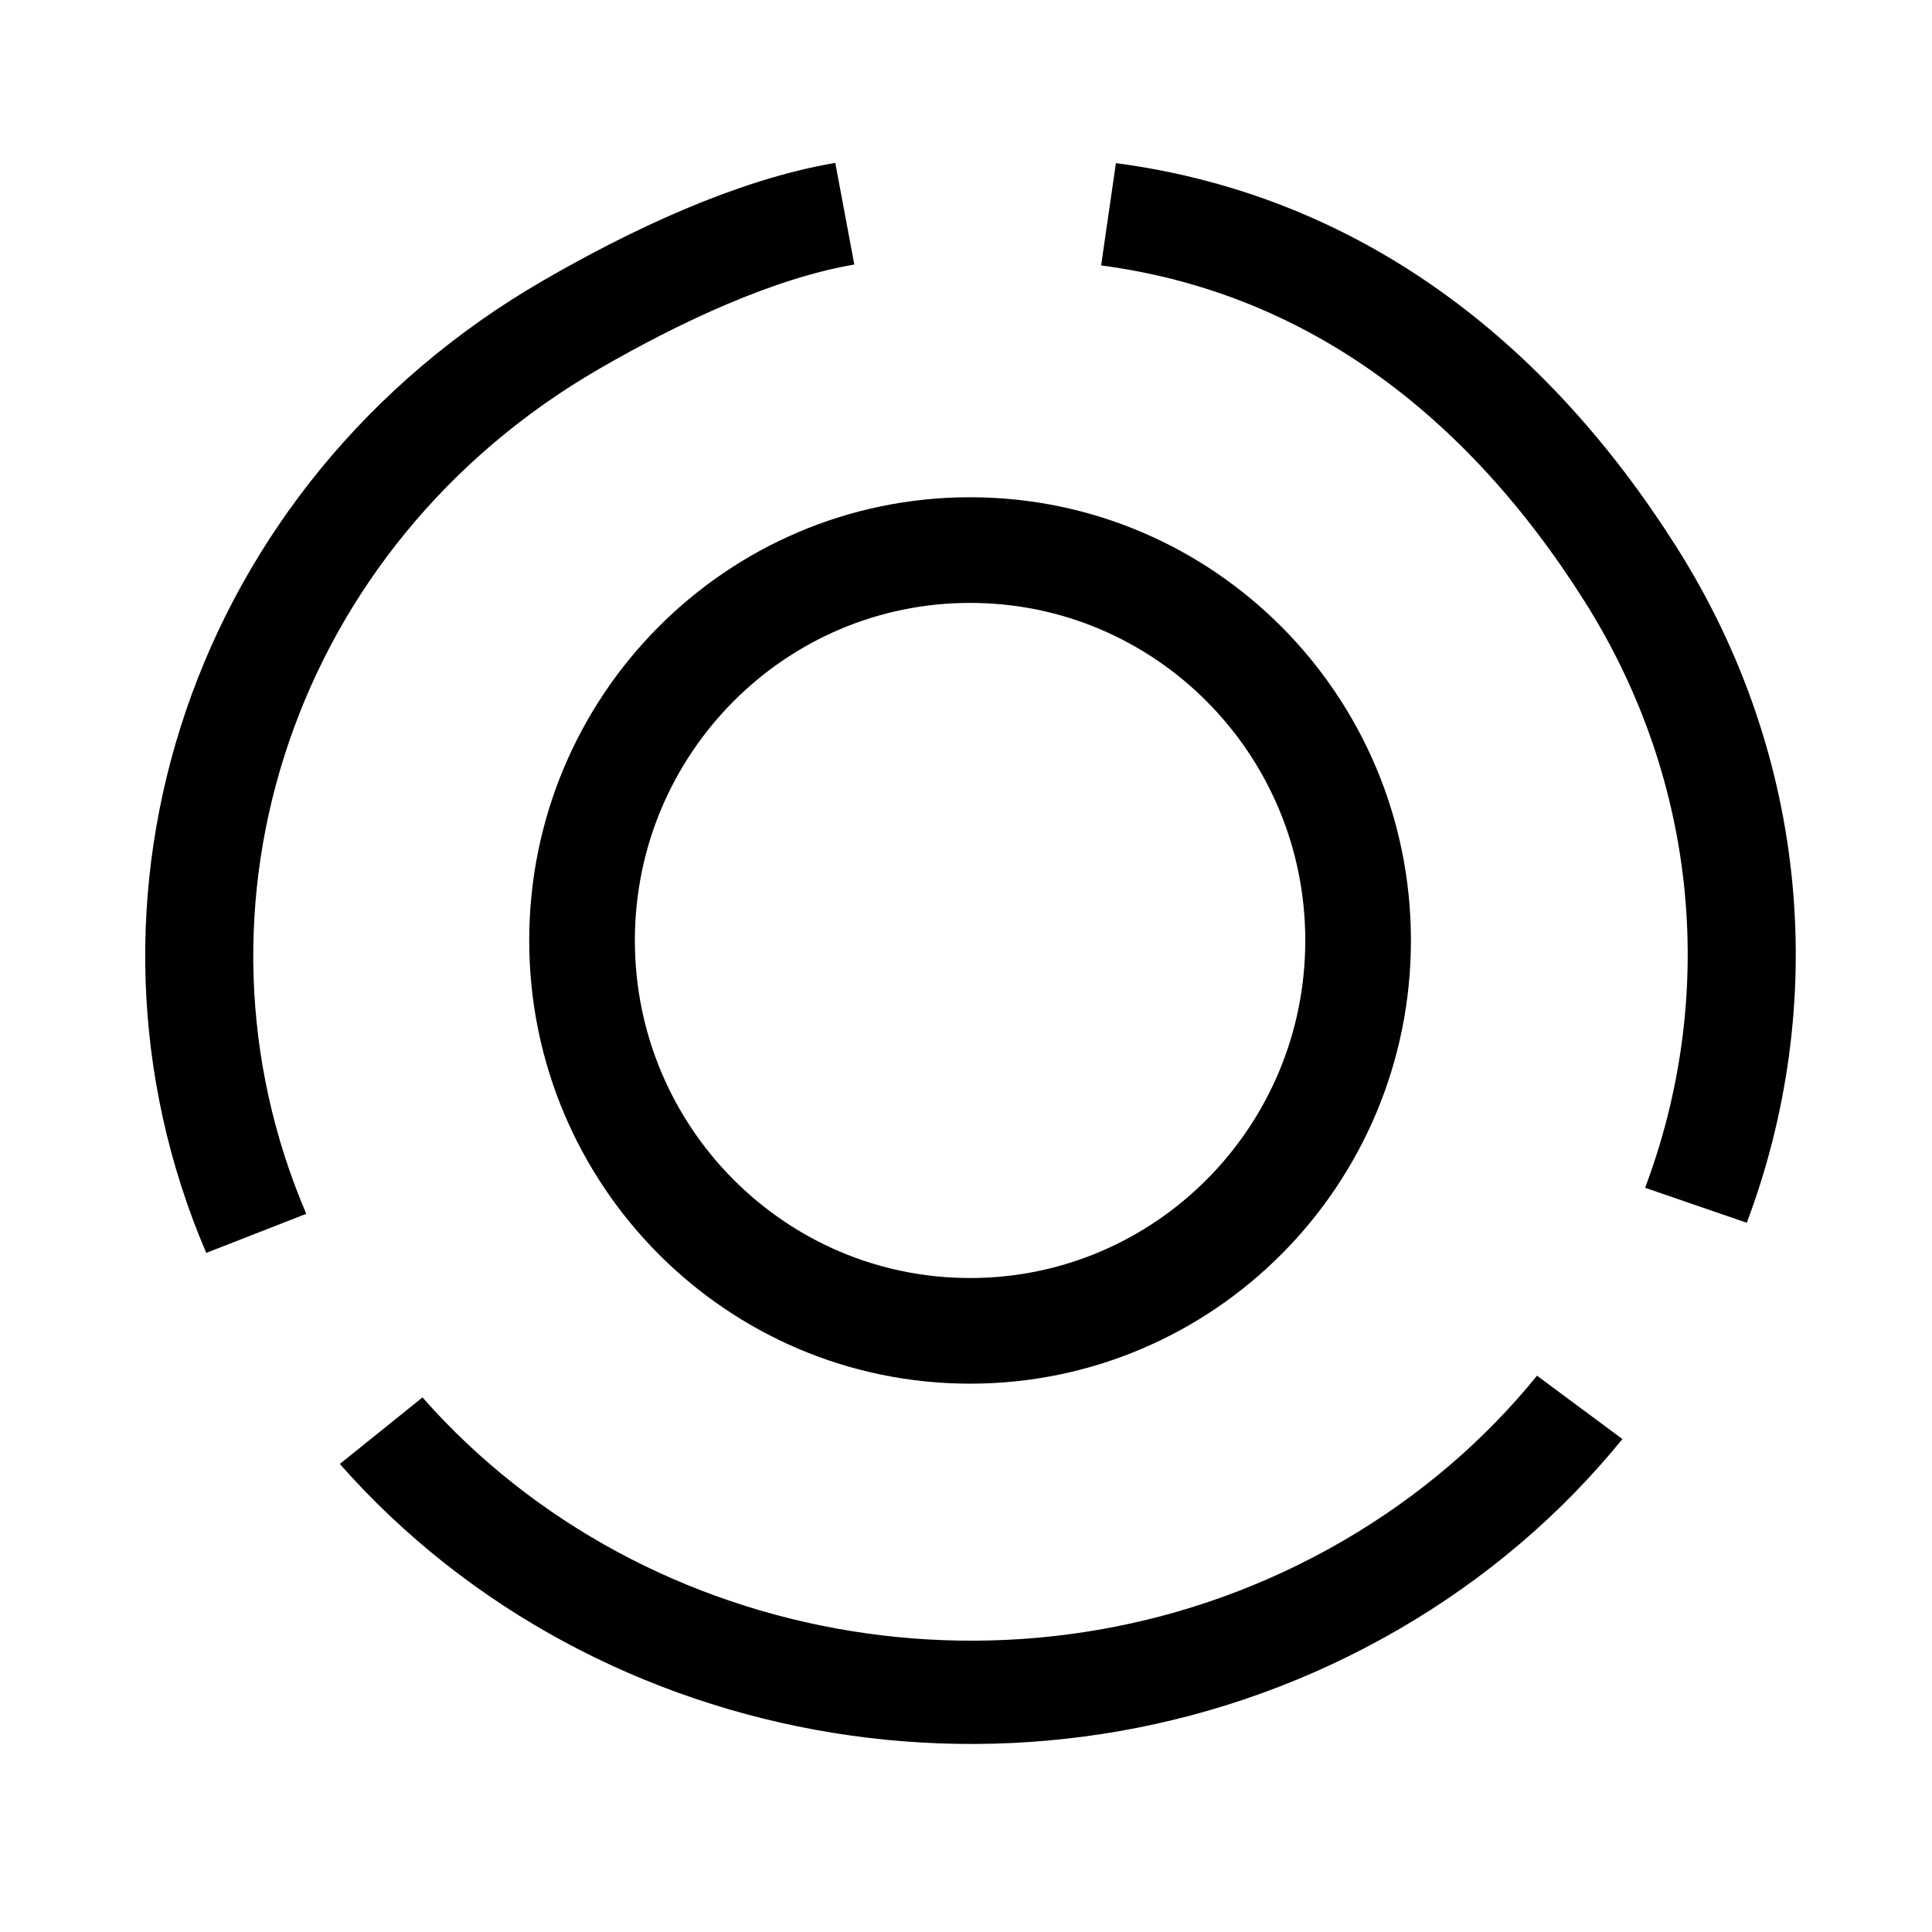
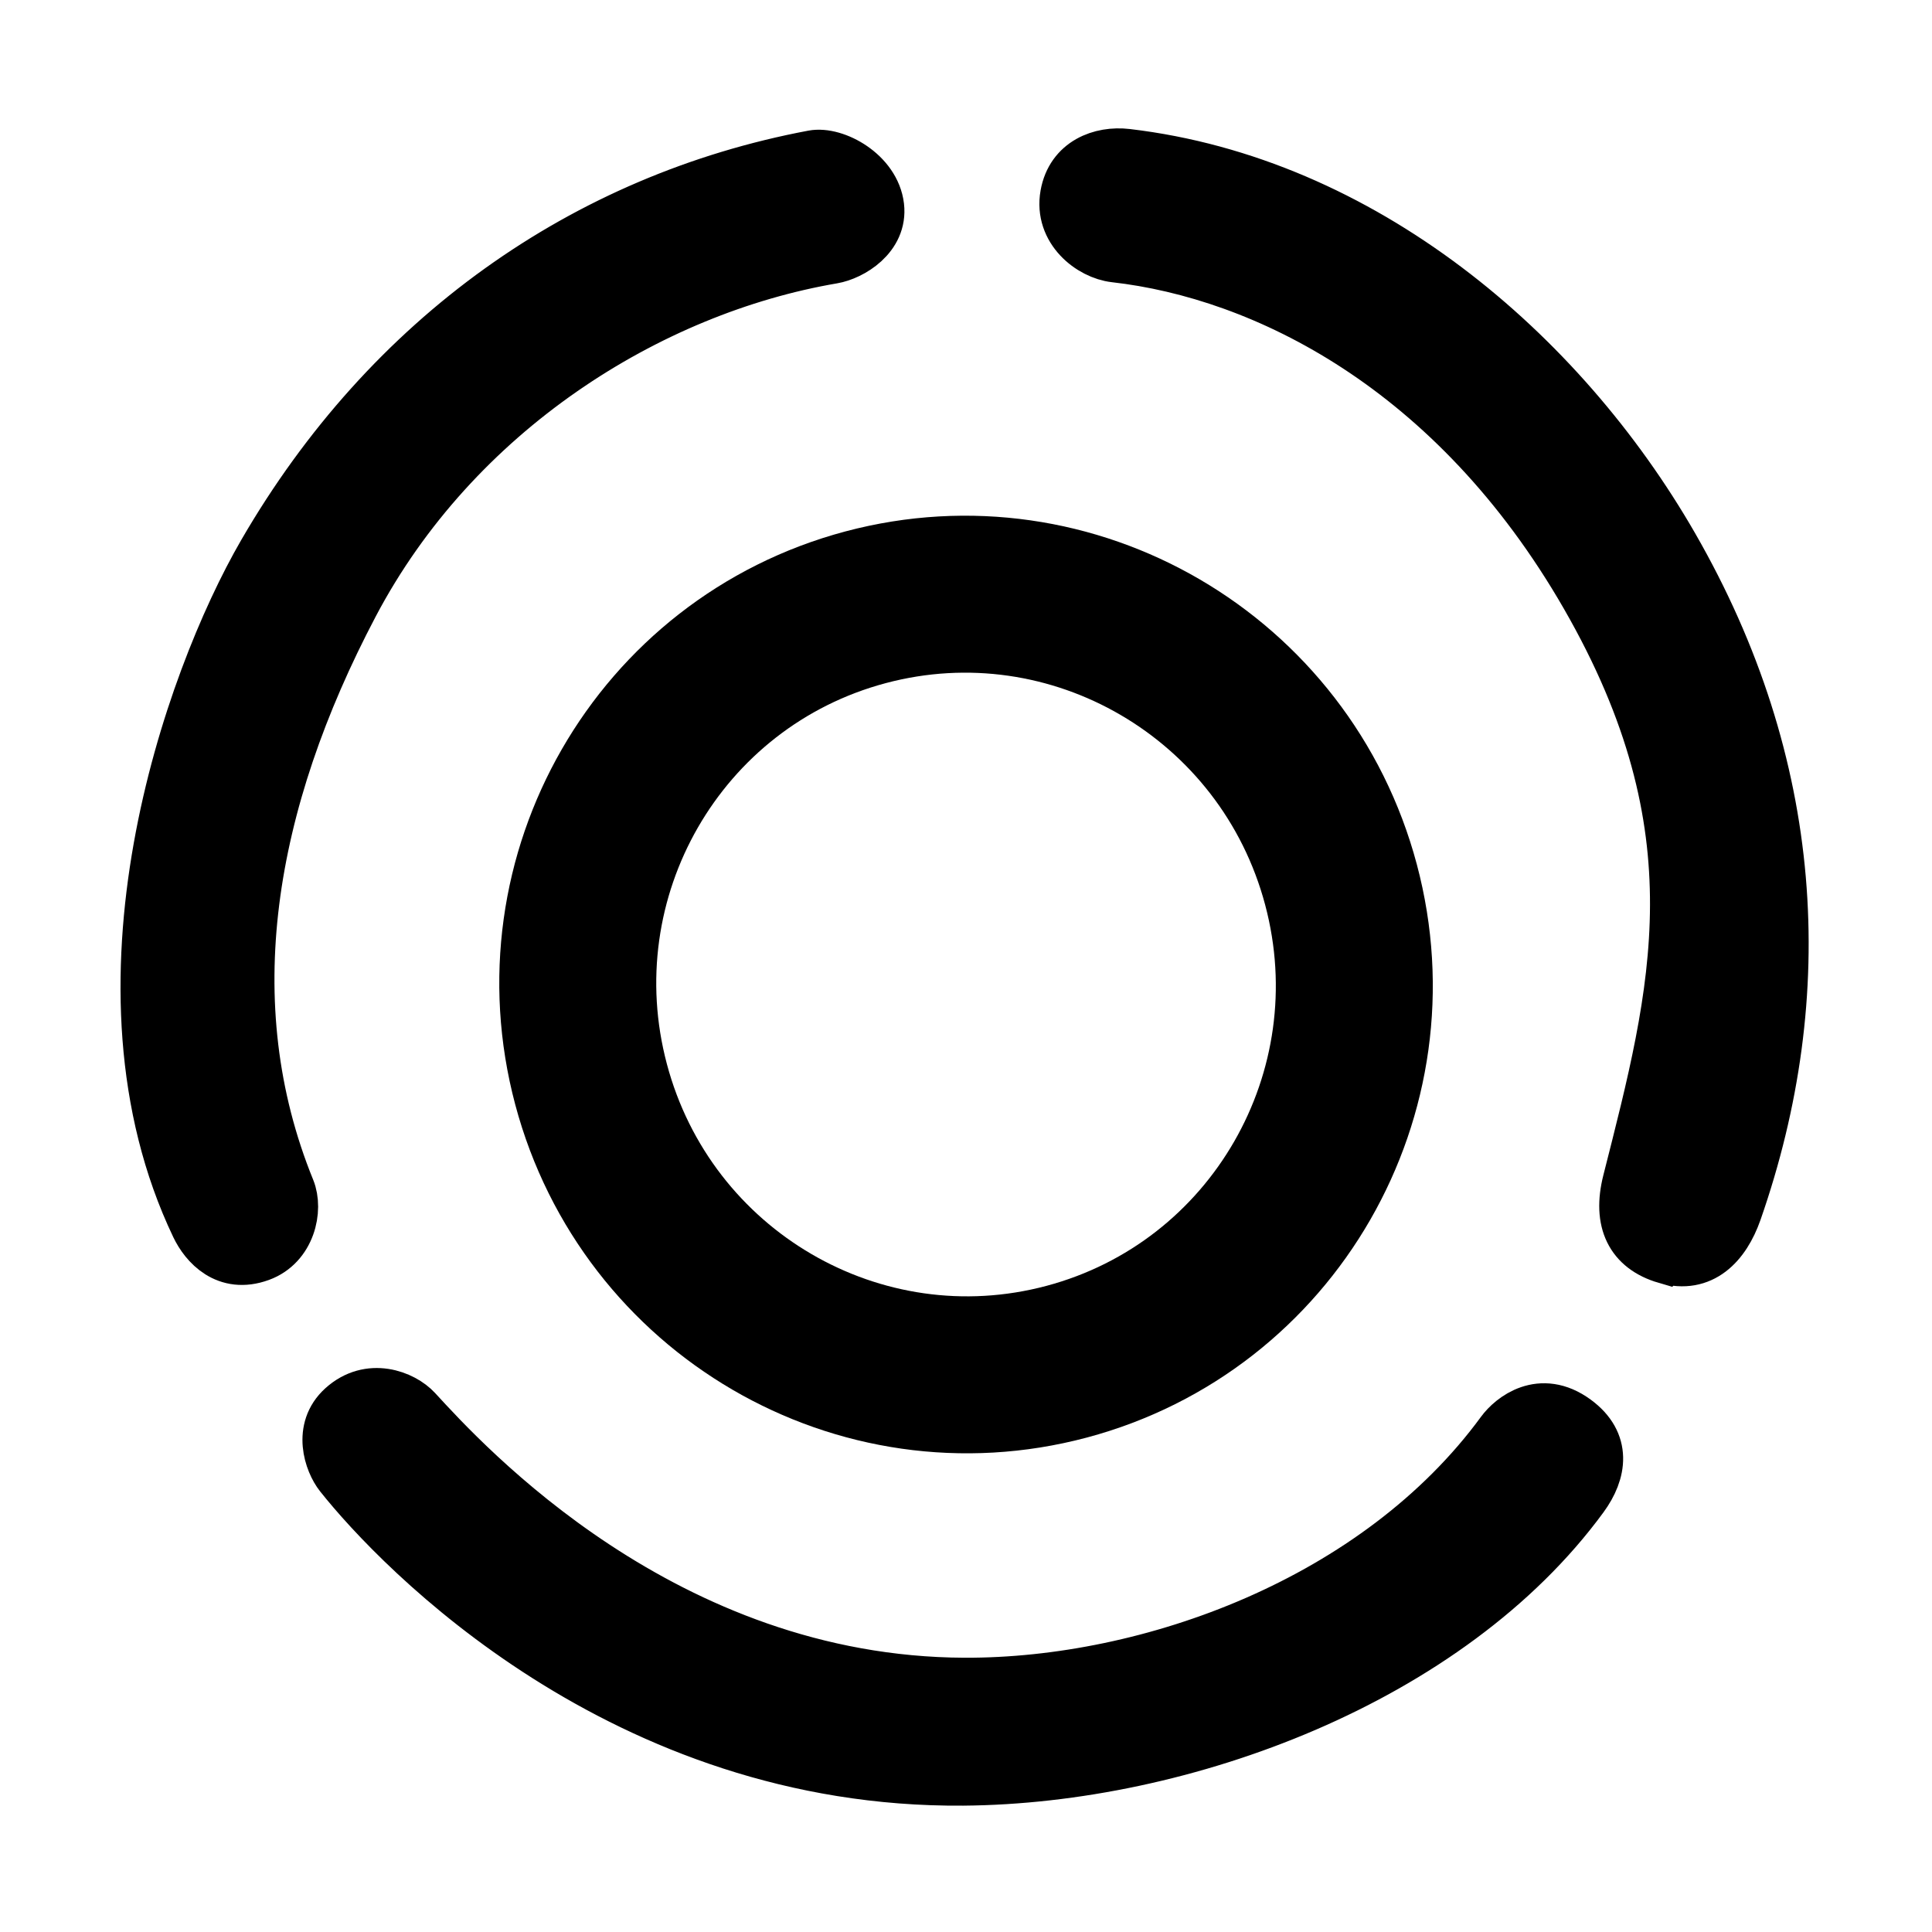
<svg xmlns="http://www.w3.org/2000/svg" width="64" height="64" version="1.1" viewBox="0 0 64 64" id="svg1">
  <defs id="defs1" />
-   <path transform="matrix(1.214,-0.70184,0.73437,1.1603,-29.75,17.706)" d="m 44.135,17.554 c 4.071,3.301 5.878,8.17 5.878,13.82 0,5.649 -2.602,10.691 -6.673,13.992 m -4.877,2.82 c -2.003,0.769 -4.179,1.191 -6.454,1.191 -8.985,0 -16.432,-6.582 -17.785,-15.187 m 9e-6,-5.634 c 1.352,-8.605 8.8,-15.187 17.785,-15.187 2.274,0 4.862,0.216 6.865,0.986" fill="none" stroke="#000000" stroke-width="3.712" id="path1" style="stroke-width:2.523;stroke-dasharray:none" />
-   <ellipse cx="32.135" cy="31.154" rx="12.854" ry="12.932" fill="none" stroke="#000000" stroke-width="4.801" id="ellipse1" style="stroke-width:3.5;stroke-dasharray:none" />
+   <path style="baseline-shift:baseline;display:inline;overflow:visible;opacity:1;stroke:#000000;stroke-width:1.587;stroke-dasharray:none;stroke-opacity:1;enable-background:accumulate;stop-color:#000000;stop-opacity:1" d="m 31.905,59.021 c 7.3,-0.058 16.133,-3.332 20.572,-9.392 0.623,-0.85 0.788,-1.863 -0.251,-2.624 -1.194,-0.875 -2.187,-0.066 -2.526,0.397 -4.099,5.597 -11.625,8.327 -17.746,8.306 -9.933,-0.035 -16.518,-7.277 -18.124,-9.024 -0.455,-0.495 -1.598,-0.944 -2.522,-0.106 -0.834,0.756 -0.441,1.881 -0.082,2.333 1.961,2.469 9.397,10.199 20.679,10.11 z M 6.457,40.642 c 0.298,0.623 1.015,1.437 2.18,1.012 C 9.66,41.282 9.92,40.069 9.639,39.379 7.141,33.242 8.299,26.596 11.741,20.058 15.107,13.664 21.523,9.64 27.596,8.604 28.23,8.496 29.279,7.872 29.157,6.833 29.024,5.7 27.678,4.966 26.922,5.108 19.351,6.533 12.834,11.113 8.678,18.285 6.205,22.555 2.647,32.666 6.457,40.642 Z m 48.711,1.091 c 1.228,0.357 2.012,-0.47 2.402,-1.585 C 60.093,32.92 59.638,25.312 55.462,18.054 51.751,11.605 45.155,5.982 37.332,5.062 36.464,4.96 35.451,5.329 35.252,6.446 c -0.214,1.202 0.85,2.021 1.671,2.114 4.911,0.555 11.222,3.651 15.569,11.207 4.447,7.729 2.983,13.076 1.39,19.359 -0.341,1.347 0.101,2.263 1.285,2.608 z" id="path1" />
+   <ellipse cx="22.529" cy="39.751" rx="12.854" ry="12.932" fill="none" stroke="#000000" stroke-width="4.801" id="ellipse1" style="stroke-width:5.2;stroke-dasharray:none" transform="rotate(-14.91506)" />
</svg>
